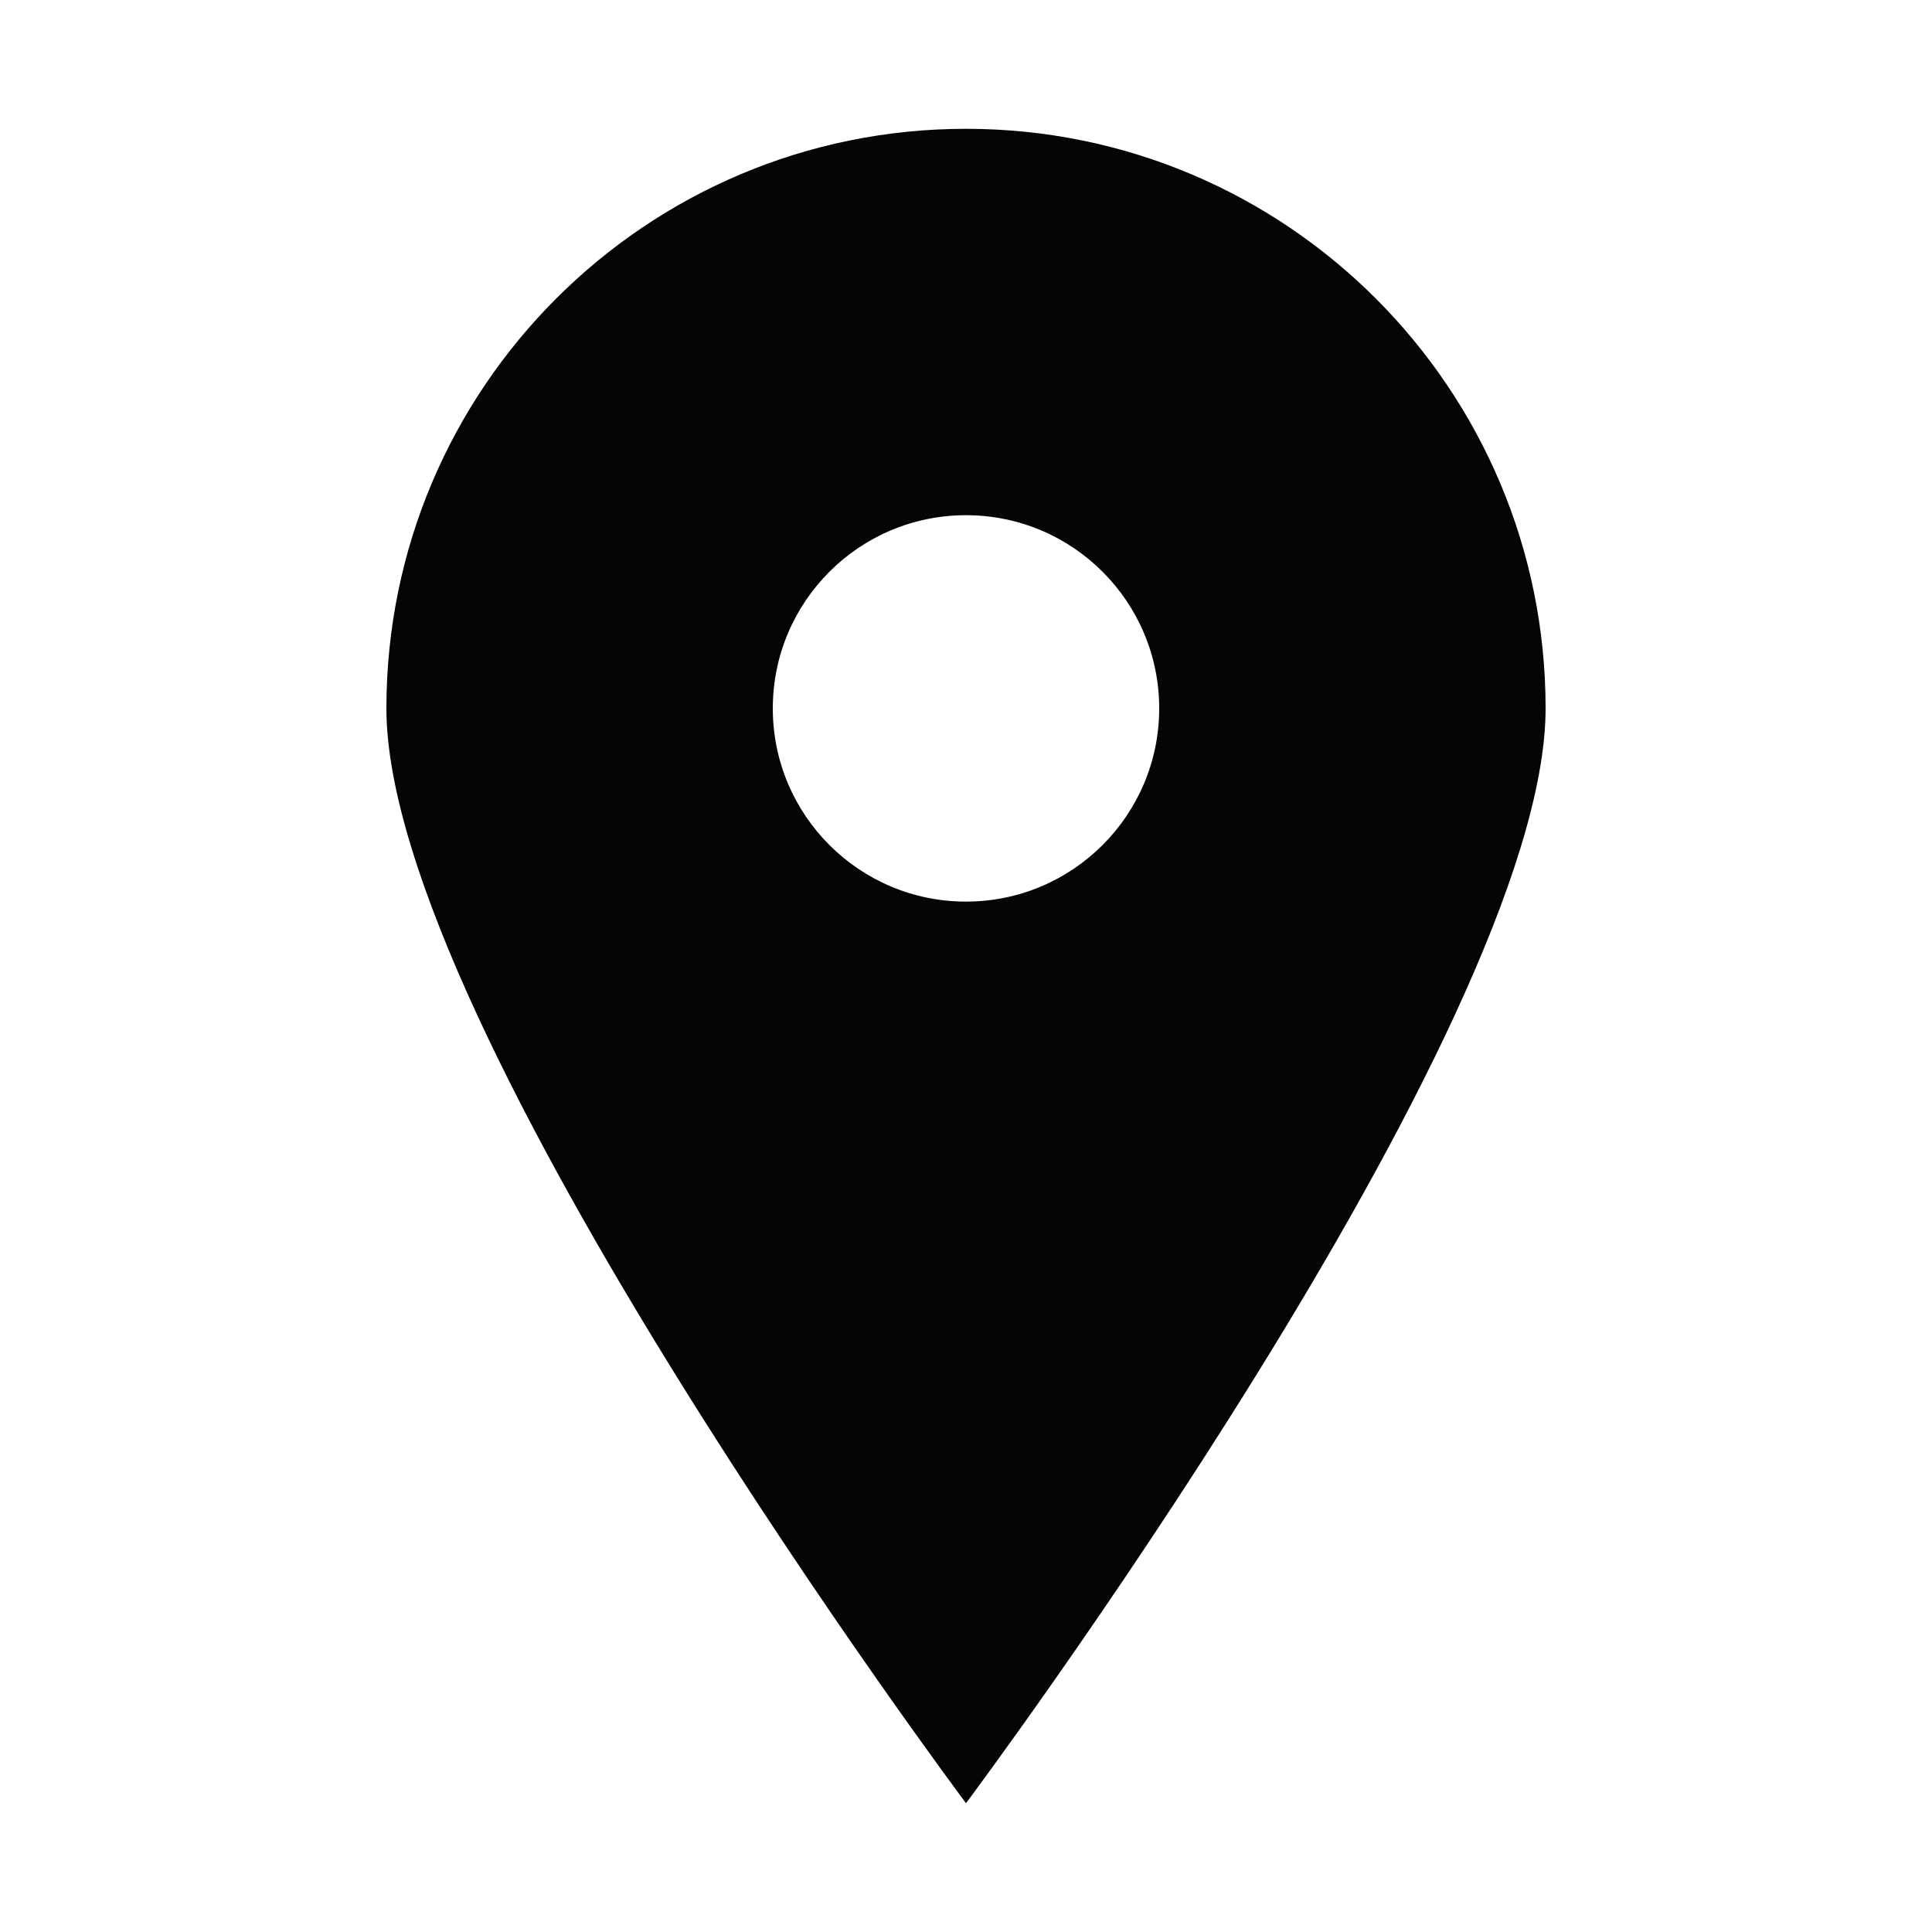
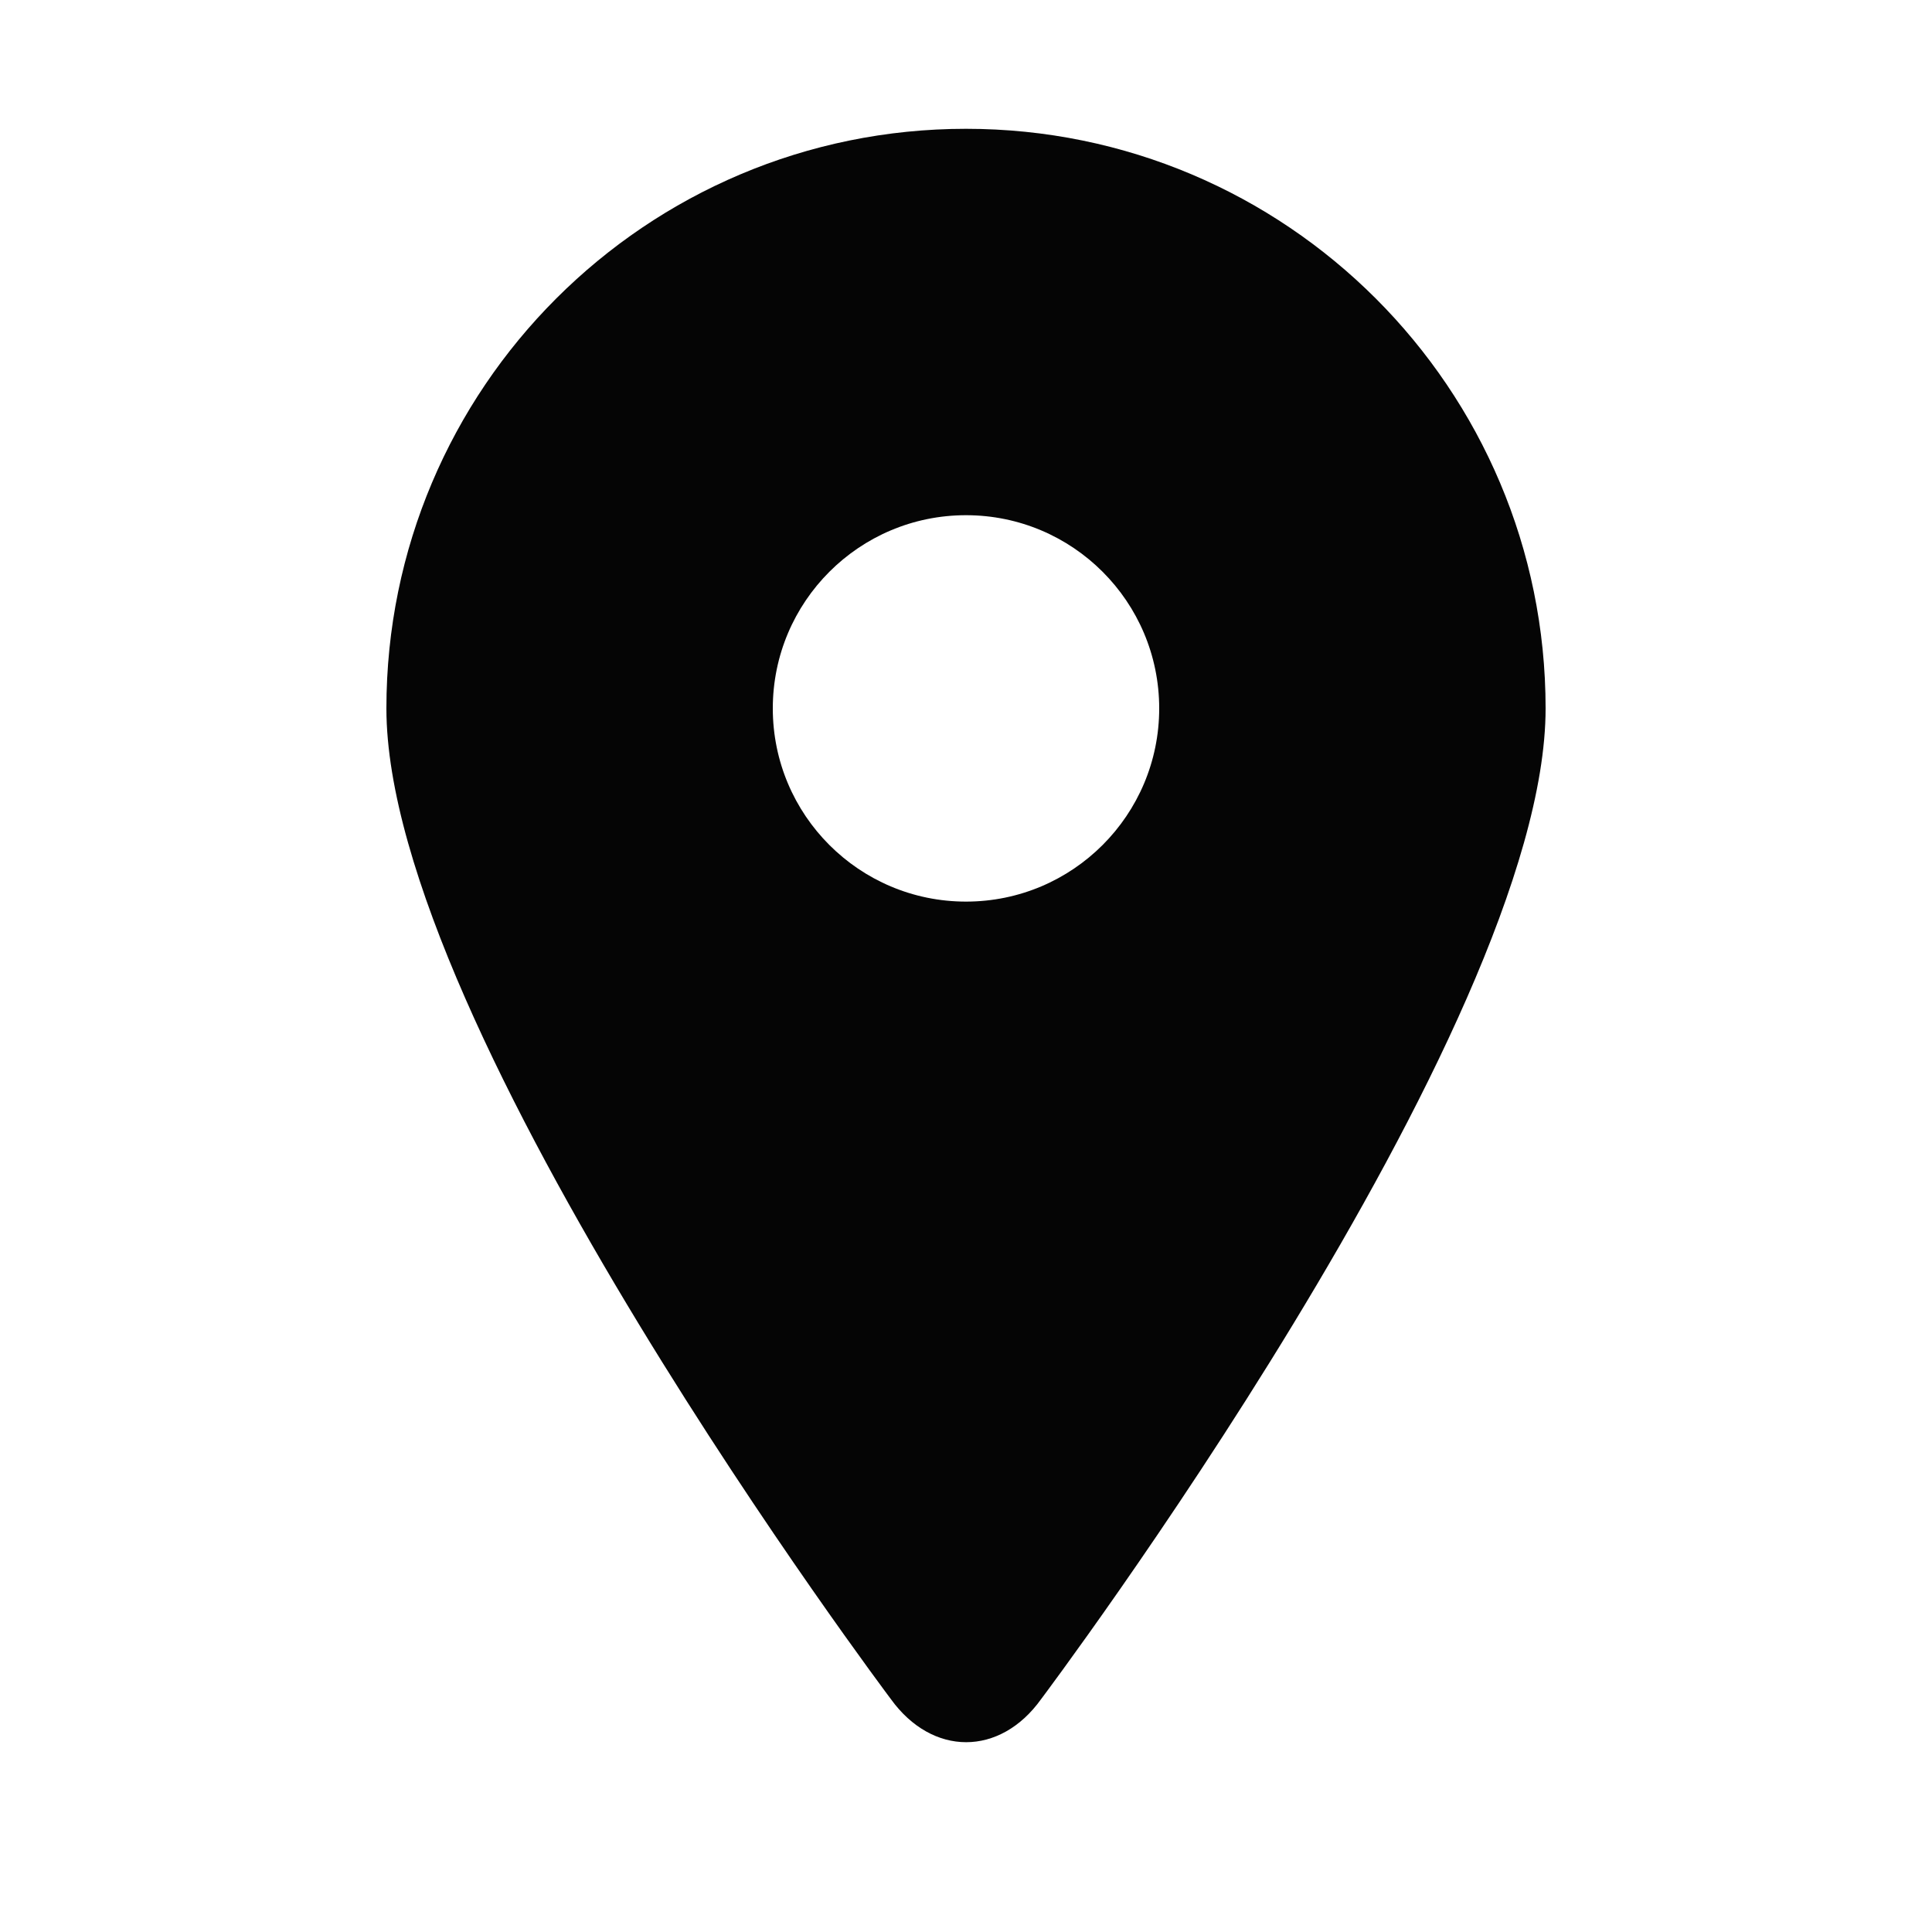
<svg xmlns="http://www.w3.org/2000/svg" width="30" height="30" viewBox="0 0 30 30">
-   <path d="M15 28s9-12.03 9-17a9 9 0 0 0-18 0c0 4.97 9 17 9 17zm0-14a3 3 0 1 0 0-6 3 3 0 0 0 0 6z" fill="#050505" fill-rule="evenodd" />
+   <path d="M13.833 26.383c.644.893 1.696.893 2.334 0C16.167 26.383 24 15.97 24 11a9 9 0 0 0-18 0c0 4.97 7.833 15.383 7.833 15.383zM15 14a3 3 0 1 0 0-6 3 3 0 0 0 0 6z" fill="#050505" fill-rule="evenodd" />
</svg>
